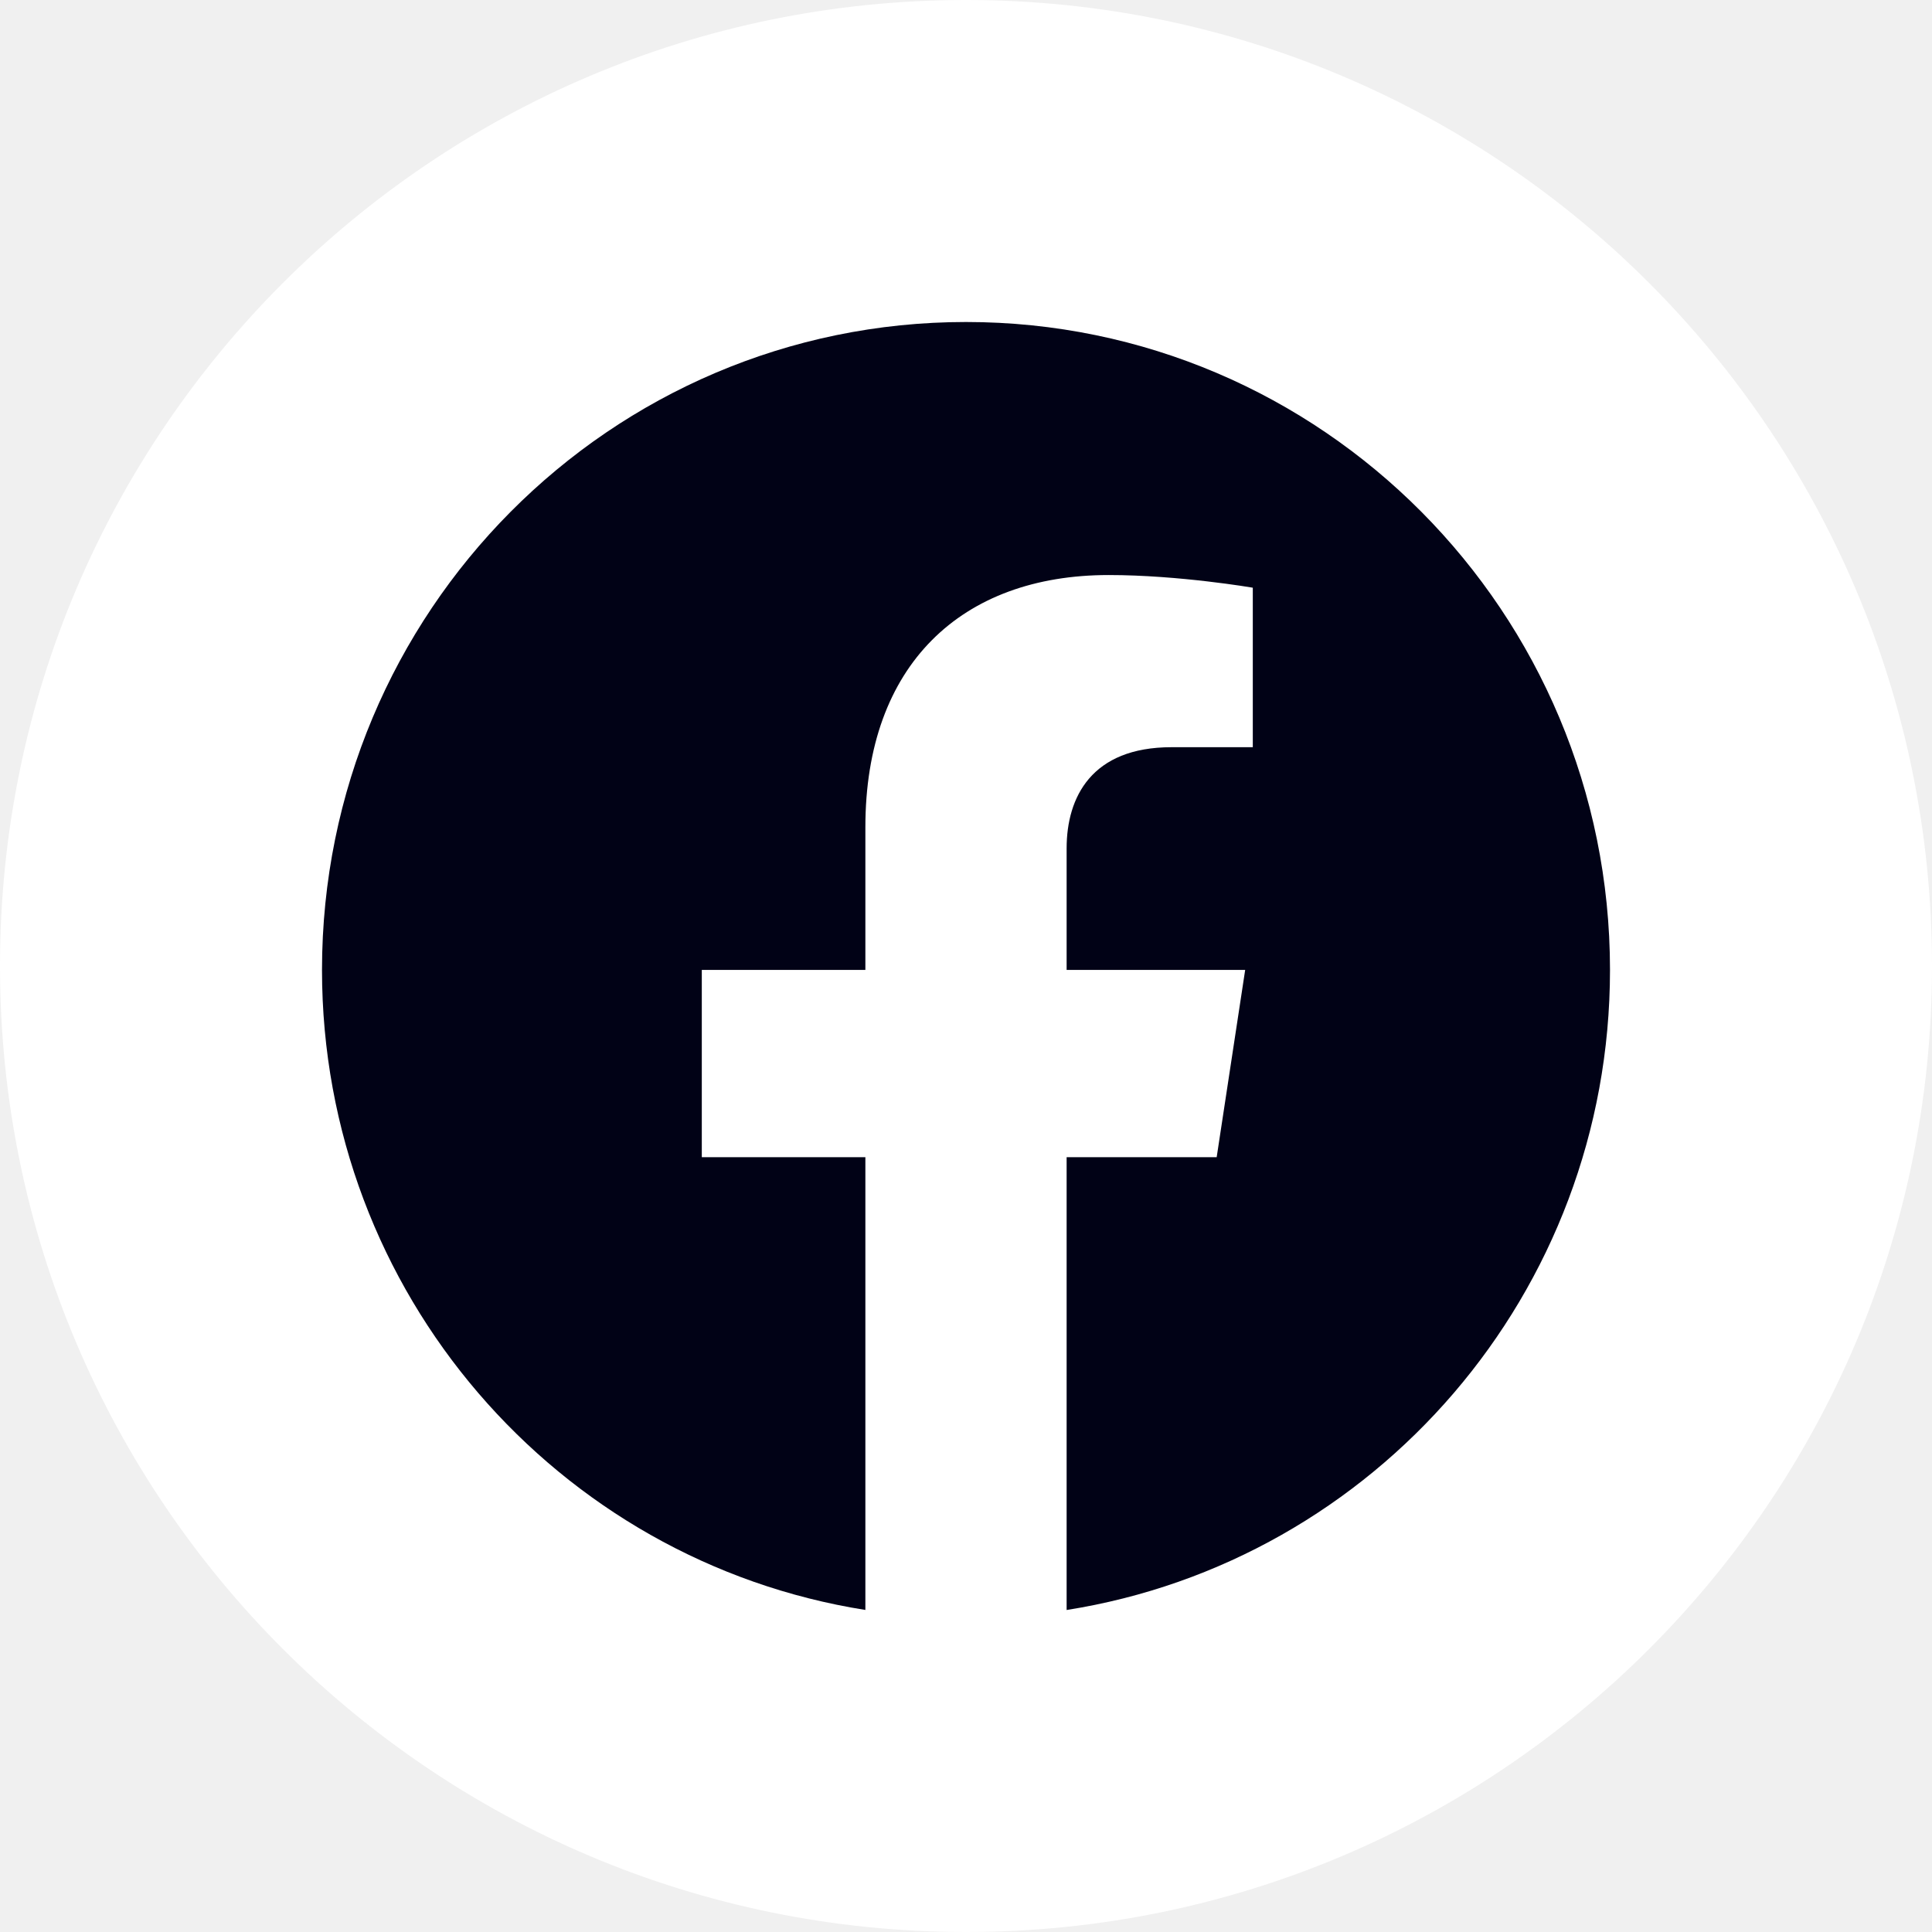
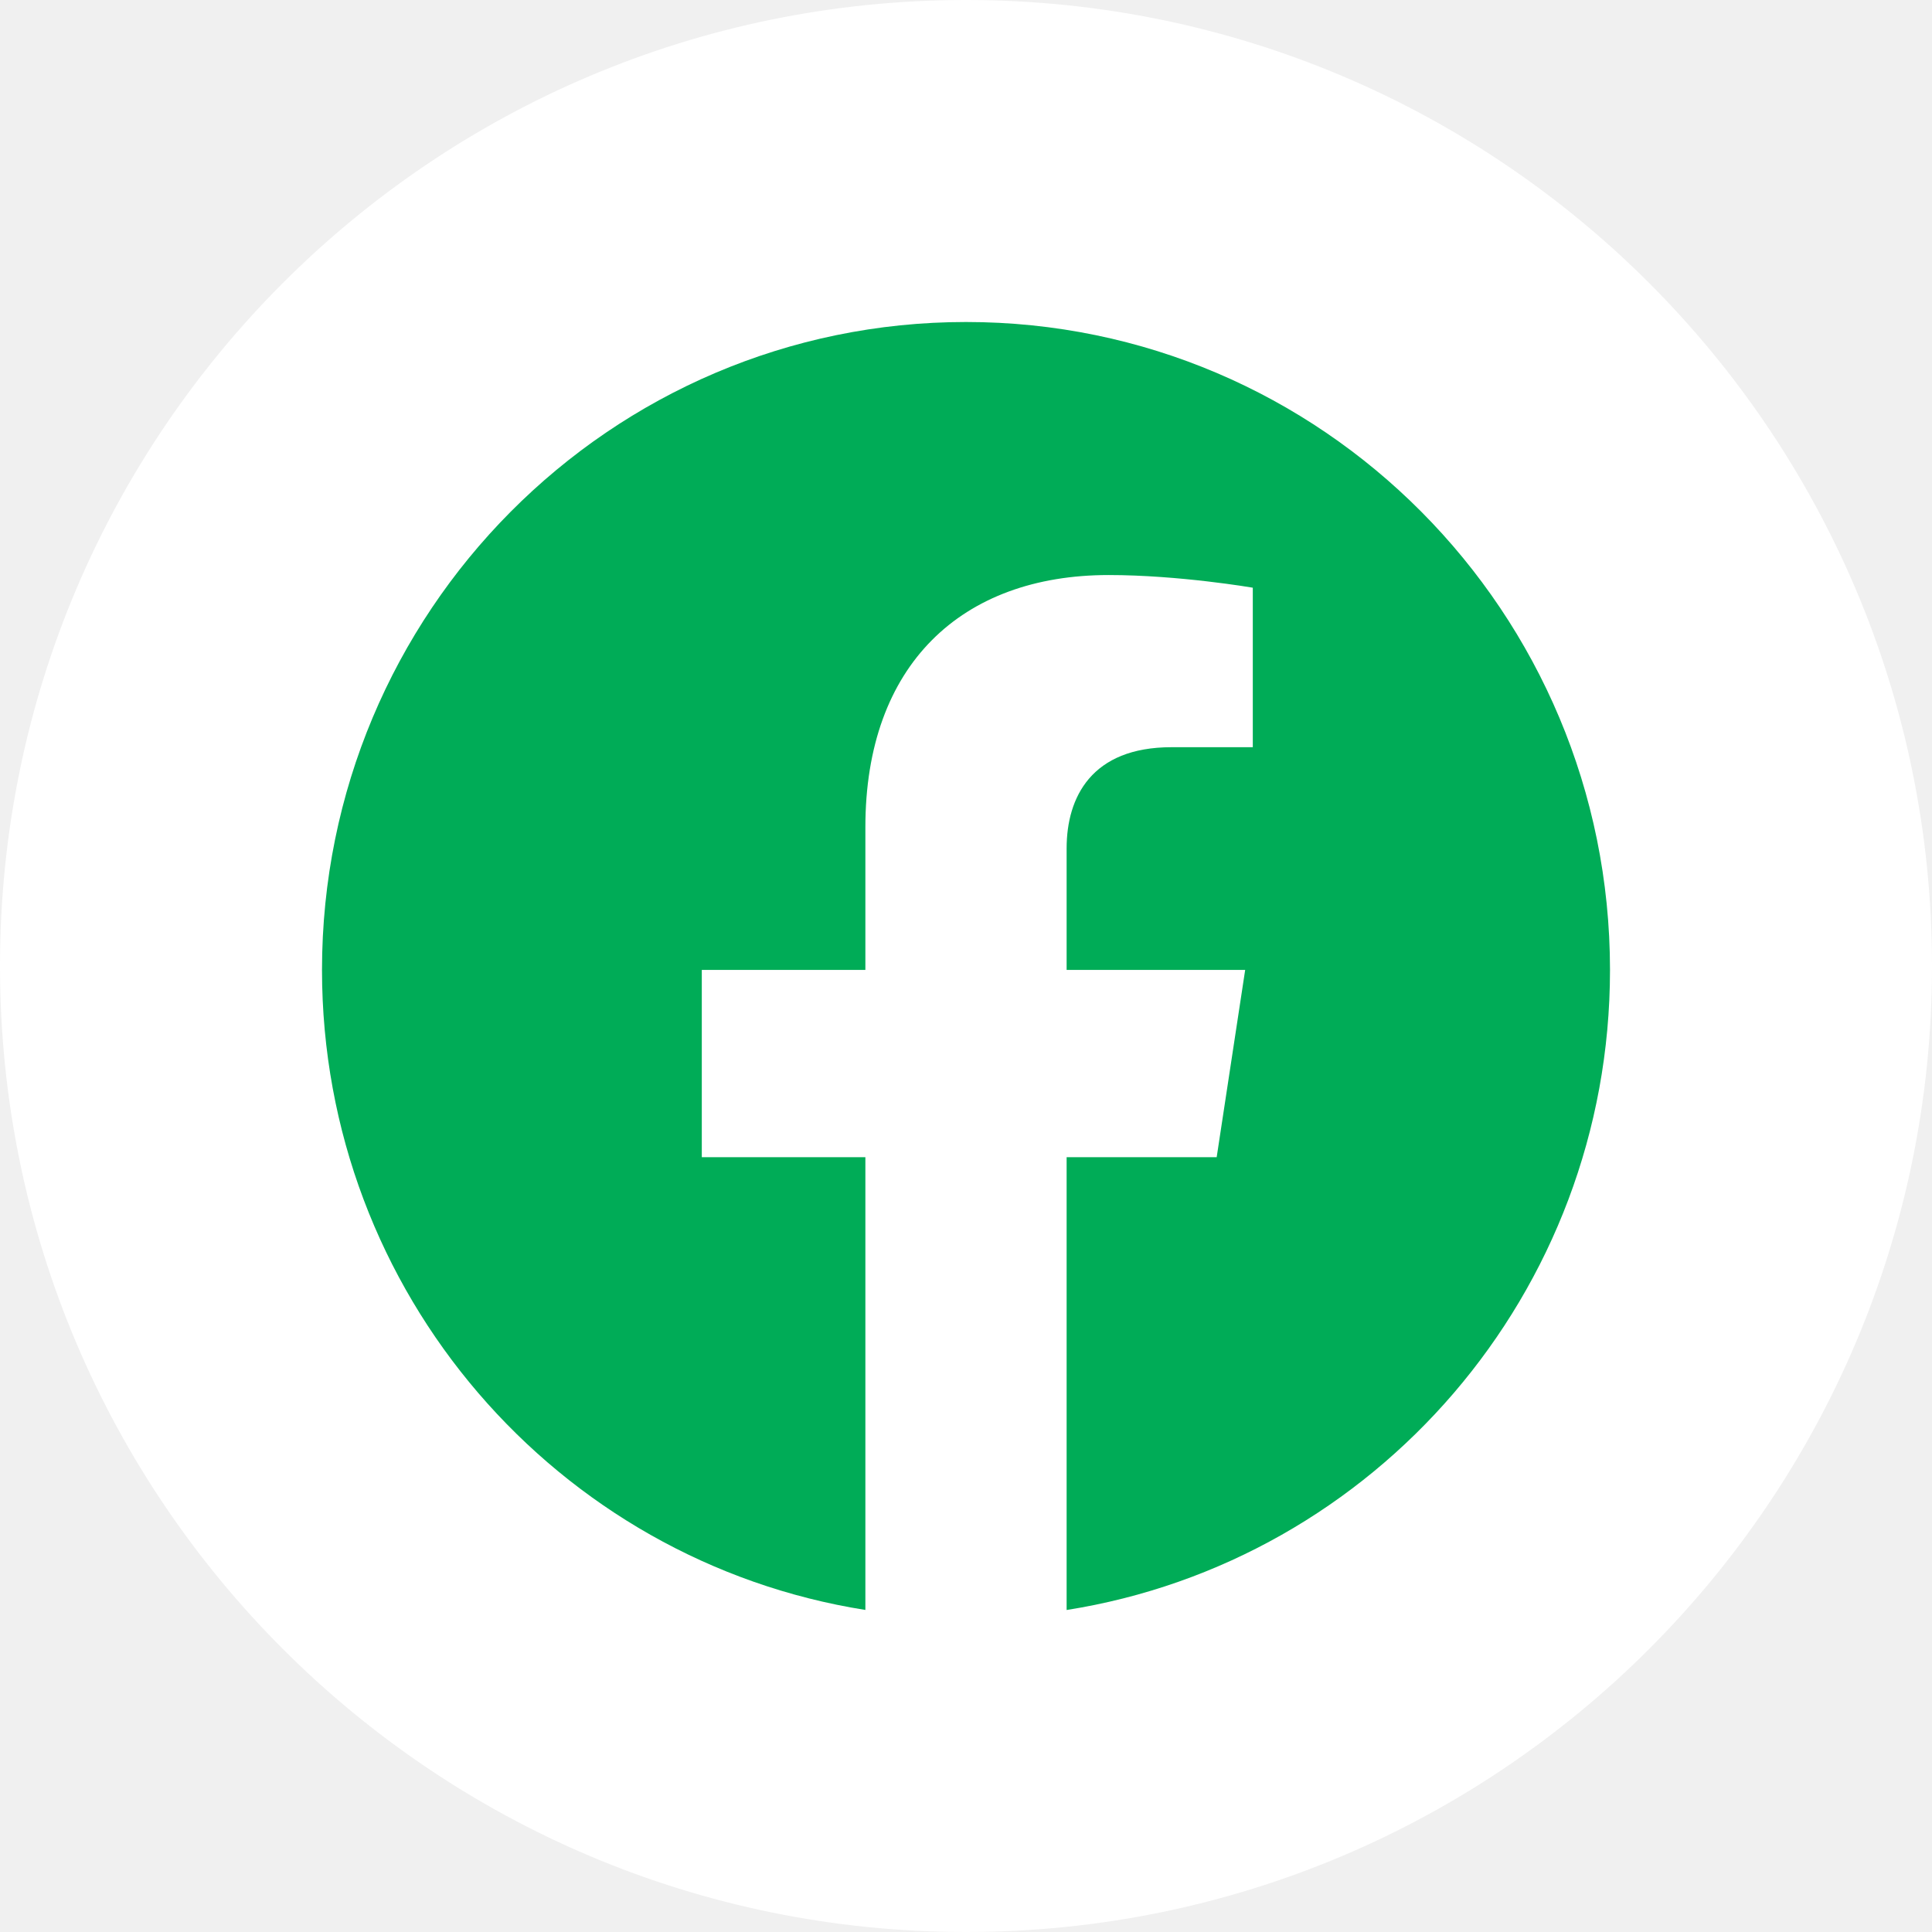
<svg xmlns="http://www.w3.org/2000/svg" width="36" height="36" viewBox="0 0 36 36" fill="none">
  <circle cx="18" cy="18" r="18" fill="white" />
-   <path fill-rule="evenodd" clip-rule="evenodd" d="M30 18.073C30 11.406 24.627 6 18 6C11.373 6 6 11.406 6 18.073C6 24.098 10.387 29.092 16.125 29.999V21.563H13.077V18.073H16.125V15.413C16.125 12.388 17.917 10.715 20.658 10.715C21.971 10.715 23.344 10.951 23.344 10.951V13.923H21.83C20.34 13.923 19.875 14.853 19.875 15.809V18.073H23.202L22.671 21.563H19.875V30C25.613 29.094 30 24.1 30 18.073Z" fill="#010216" />
+   <path fill-rule="evenodd" clip-rule="evenodd" d="M30 18.073C30 11.406 24.627 6 18 6C11.373 6 6 11.406 6 18.073C6 24.098 10.387 29.092 16.125 29.999V21.563H13.077V18.073H16.125V15.413C16.125 12.388 17.917 10.715 20.658 10.715C21.971 10.715 23.344 10.951 23.344 10.951V13.923H21.83C20.34 13.923 19.875 14.853 19.875 15.809V18.073H23.202L22.671 21.563H19.875V30C25.613 29.094 30 24.1 30 18.073Z" fill="#00AC57" />
</svg>
